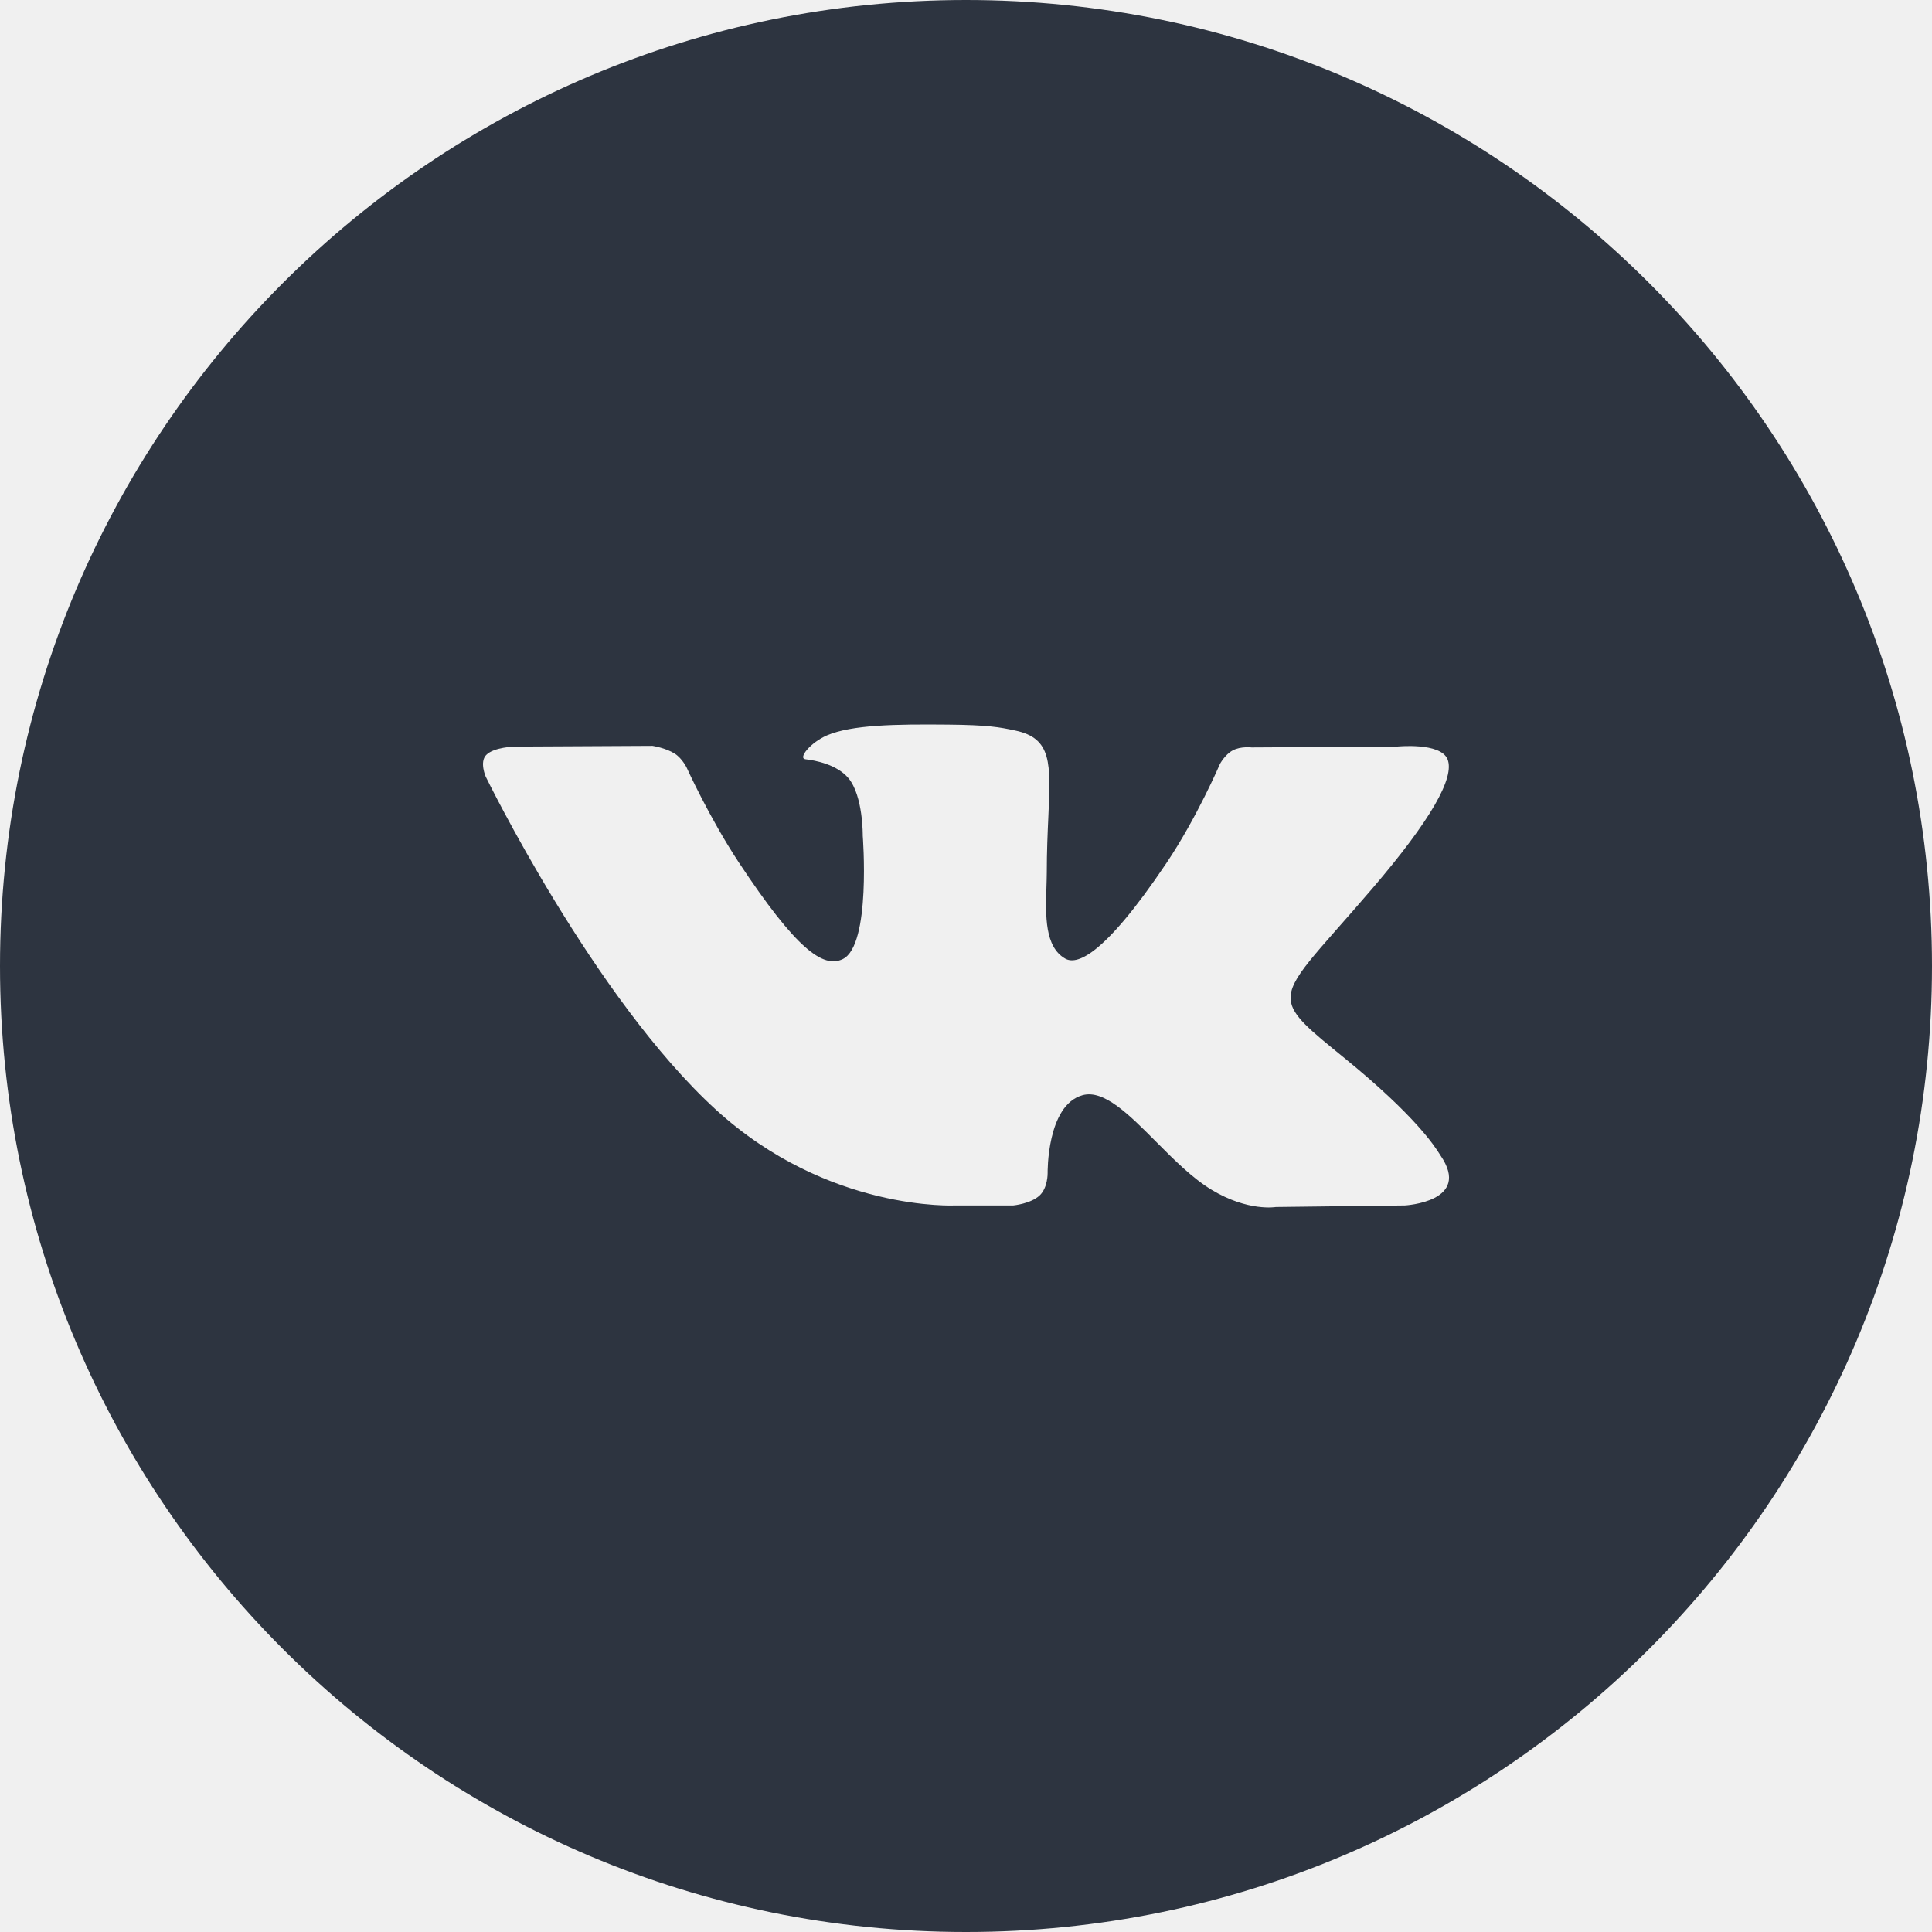
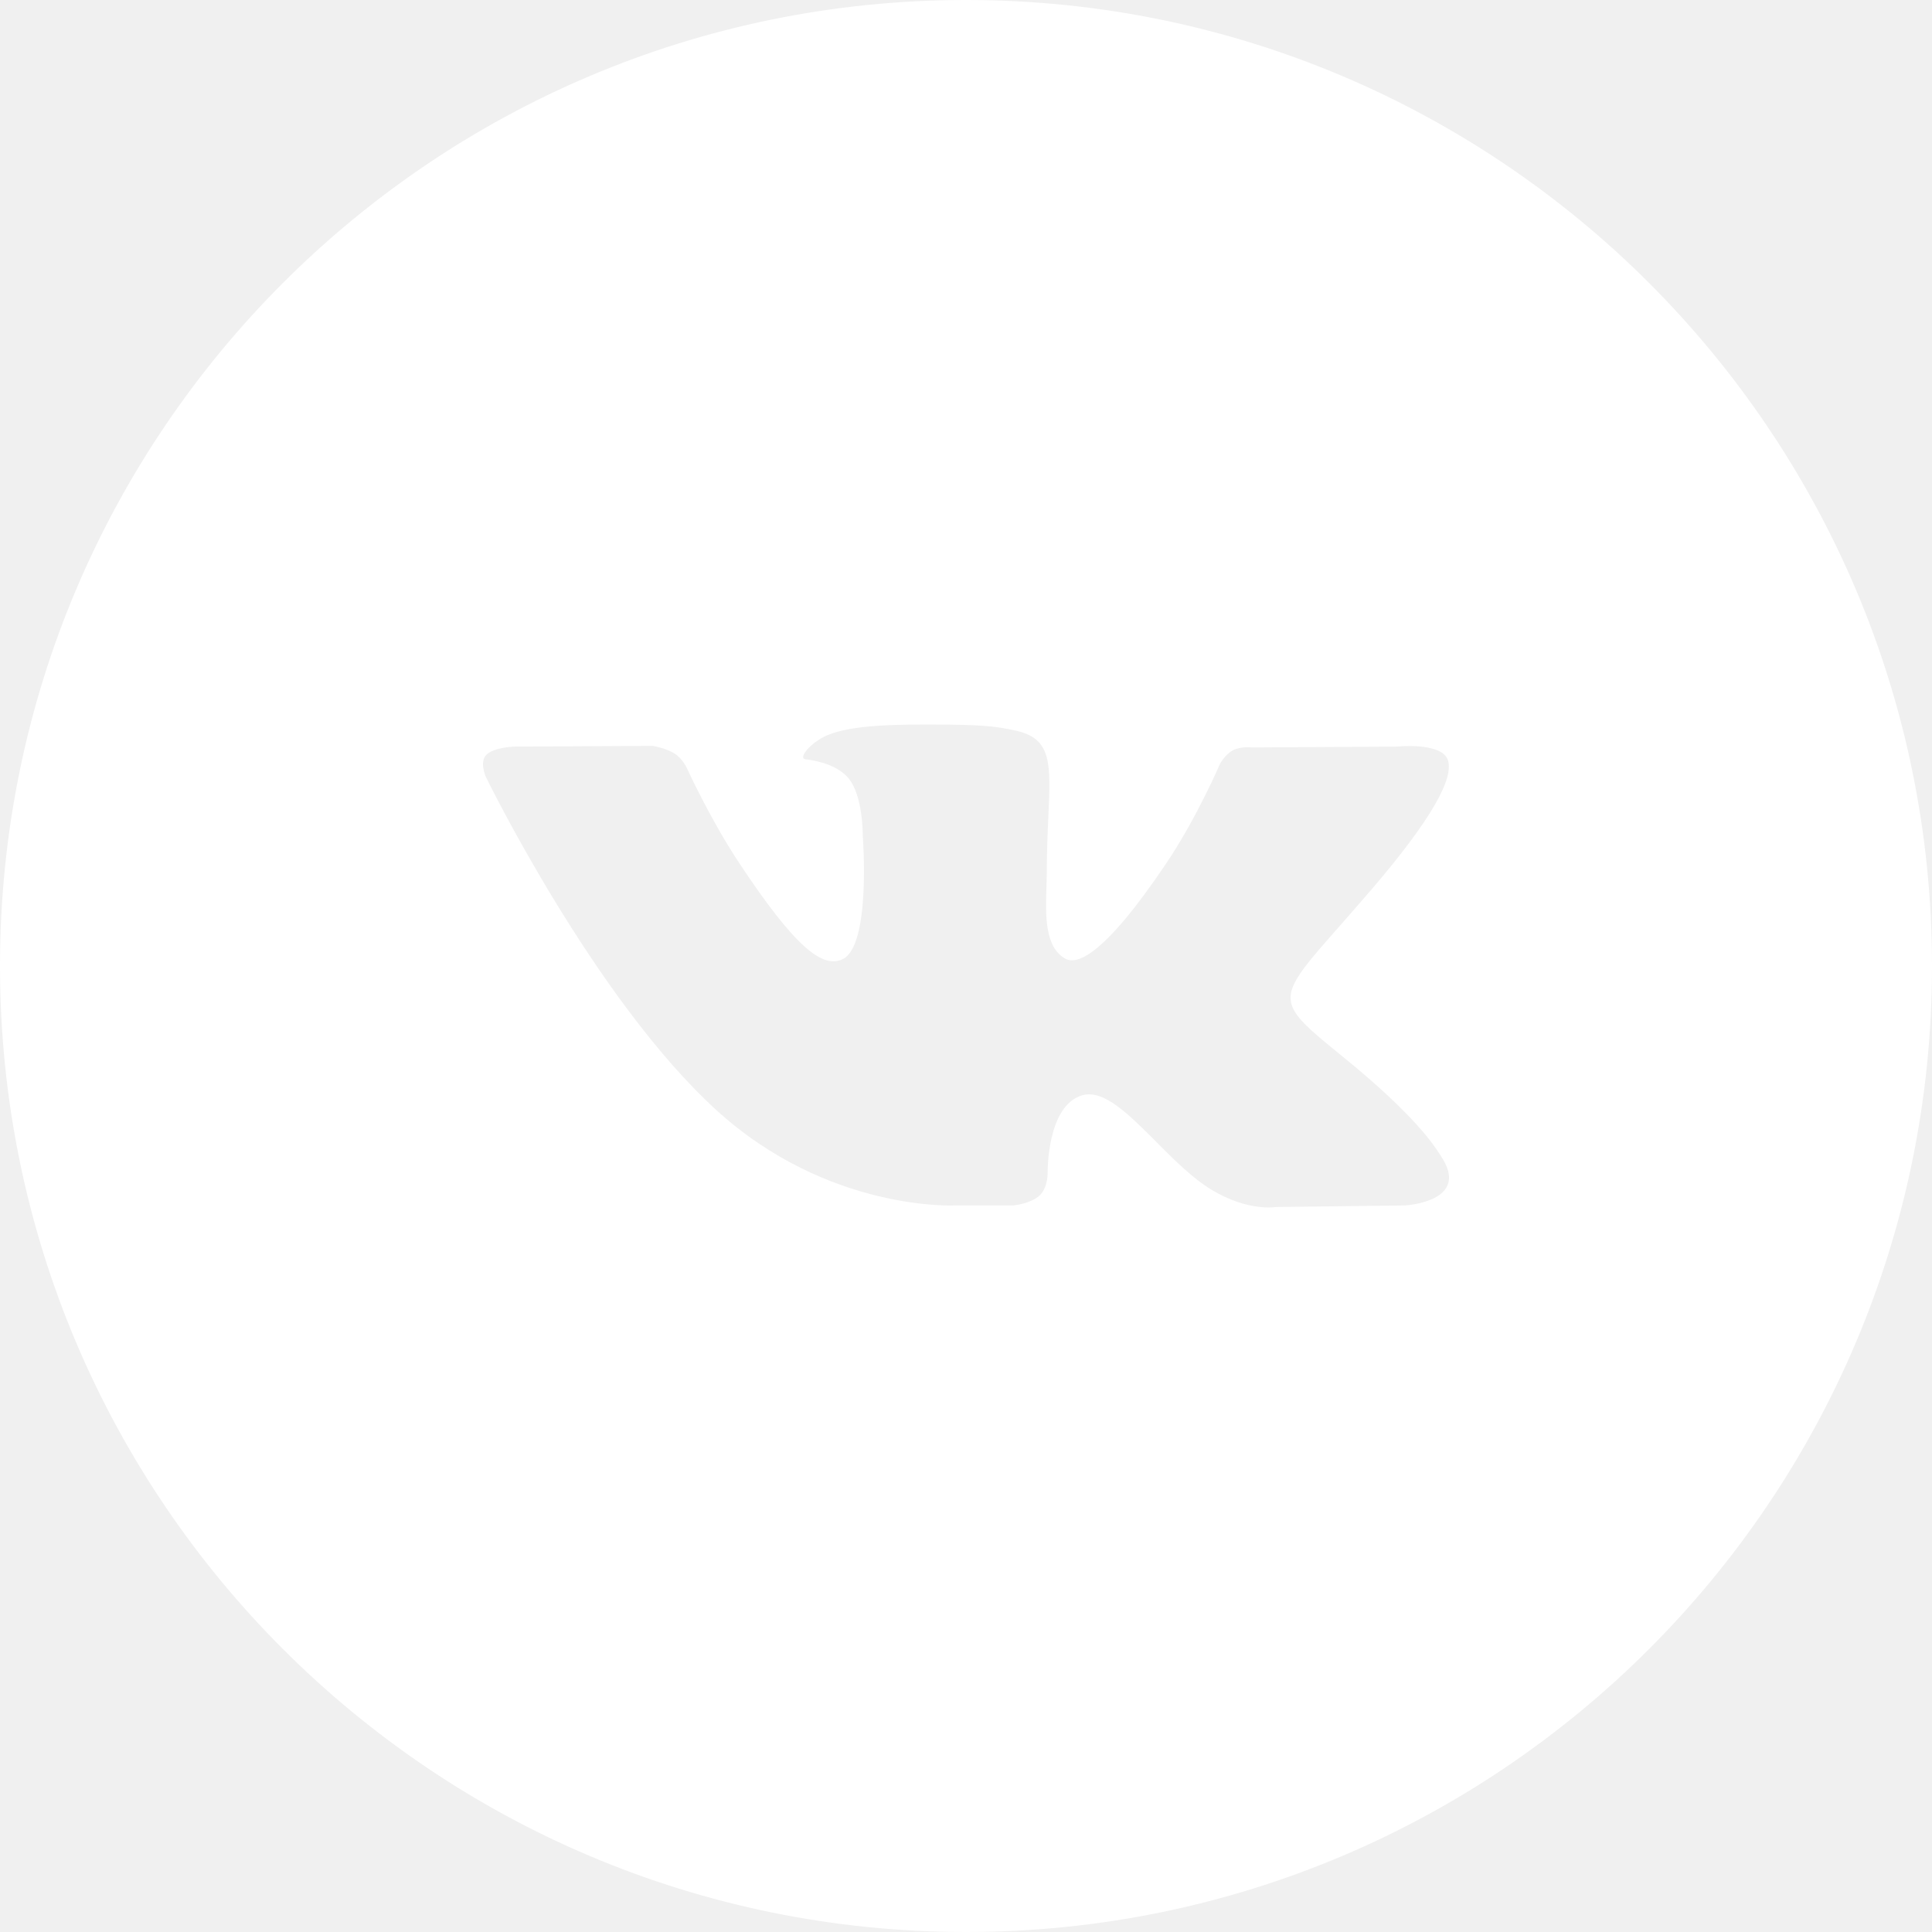
<svg xmlns="http://www.w3.org/2000/svg" width="16" height="16" viewBox="0 0 16 16" role="img" aria-label="" fill="none">
-   <path fill-rule="evenodd" clip-rule="evenodd" d="M16 8C16 12.418 12.418 16 8 16C3.582 16 0 12.418 0 8C0 3.582 3.582 0 8 0C12.418 0 16 3.582 16 8ZM8.392 9.983H7.914C7.914 9.983 6.859 10.039 5.93 9.191C4.917 8.266 4.022 6.431 4.022 6.431C4.022 6.431 3.97 6.311 4.026 6.253C4.089 6.187 4.261 6.183 4.261 6.183L5.404 6.177C5.404 6.177 5.512 6.193 5.589 6.242C5.652 6.283 5.688 6.36 5.688 6.36C5.688 6.36 5.873 6.769 6.117 7.14C6.595 7.863 6.817 8.021 6.979 7.943C7.216 7.83 7.145 6.921 7.145 6.921C7.145 6.921 7.149 6.591 7.026 6.444C6.93 6.33 6.75 6.297 6.671 6.288C6.606 6.28 6.712 6.149 6.849 6.09C7.055 6.002 7.418 5.997 7.847 6.001C8.181 6.004 8.278 6.022 8.408 6.05C8.712 6.114 8.702 6.32 8.682 6.764C8.676 6.896 8.669 7.05 8.669 7.228C8.669 7.268 8.667 7.31 8.666 7.354C8.659 7.582 8.651 7.842 8.822 7.939C8.909 7.988 9.123 7.946 9.659 7.149C9.913 6.771 10.103 6.327 10.103 6.327C10.103 6.327 10.145 6.248 10.21 6.214C10.276 6.179 10.365 6.19 10.365 6.19L11.568 6.183C11.568 6.183 11.929 6.145 11.988 6.288C12.049 6.438 11.853 6.789 11.361 7.363C10.898 7.904 10.671 8.106 10.689 8.282C10.702 8.413 10.849 8.53 11.134 8.762C11.726 9.244 11.884 9.497 11.922 9.557C11.925 9.562 11.927 9.566 11.929 9.568C12.194 9.953 11.635 9.983 11.635 9.983L10.566 9.996C10.566 9.996 10.337 10.036 10.035 9.854C9.877 9.759 9.722 9.604 9.575 9.456C9.35 9.23 9.142 9.021 8.965 9.07C8.667 9.153 8.676 9.716 8.676 9.716C8.676 9.716 8.678 9.836 8.61 9.9C8.537 9.969 8.392 9.983 8.392 9.983Z" fill="#2D3440" />
+   <path fill-rule="evenodd" clip-rule="evenodd" d="M16 8C16 12.418 12.418 16 8 16C3.582 16 0 12.418 0 8C0 3.582 3.582 0 8 0C12.418 0 16 3.582 16 8ZM8.392 9.983H7.914C7.914 9.983 6.859 10.039 5.93 9.191C4.917 8.266 4.022 6.431 4.022 6.431C4.022 6.431 3.97 6.311 4.026 6.253C4.089 6.187 4.261 6.183 4.261 6.183L5.404 6.177C5.404 6.177 5.512 6.193 5.589 6.242C5.652 6.283 5.688 6.36 5.688 6.36C5.688 6.36 5.873 6.769 6.117 7.14C6.595 7.863 6.817 8.021 6.979 7.943C7.216 7.83 7.145 6.921 7.145 6.921C7.145 6.921 7.149 6.591 7.026 6.444C6.93 6.33 6.75 6.297 6.671 6.288C6.606 6.28 6.712 6.149 6.849 6.09C7.055 6.002 7.418 5.997 7.847 6.001C8.181 6.004 8.278 6.022 8.408 6.05C8.712 6.114 8.702 6.32 8.682 6.764C8.676 6.896 8.669 7.05 8.669 7.228C8.669 7.268 8.667 7.31 8.666 7.354C8.659 7.582 8.651 7.842 8.822 7.939C8.909 7.988 9.123 7.946 9.659 7.149C9.913 6.771 10.103 6.327 10.103 6.327C10.103 6.327 10.145 6.248 10.21 6.214C10.276 6.179 10.365 6.19 10.365 6.19L11.568 6.183C11.568 6.183 11.929 6.145 11.988 6.288C12.049 6.438 11.853 6.789 11.361 7.363C10.898 7.904 10.671 8.106 10.689 8.282C10.702 8.413 10.849 8.53 11.134 8.762C11.726 9.244 11.884 9.497 11.922 9.557C11.925 9.562 11.927 9.566 11.929 9.568C12.194 9.953 11.635 9.983 11.635 9.983L10.566 9.996C10.566 9.996 10.337 10.036 10.035 9.854C9.877 9.759 9.722 9.604 9.575 9.456C9.35 9.23 9.142 9.021 8.965 9.07C8.667 9.153 8.676 9.716 8.676 9.716C8.676 9.716 8.678 9.836 8.61 9.9C8.537 9.969 8.392 9.983 8.392 9.983Z" fill="#ffffff" />
</svg>
